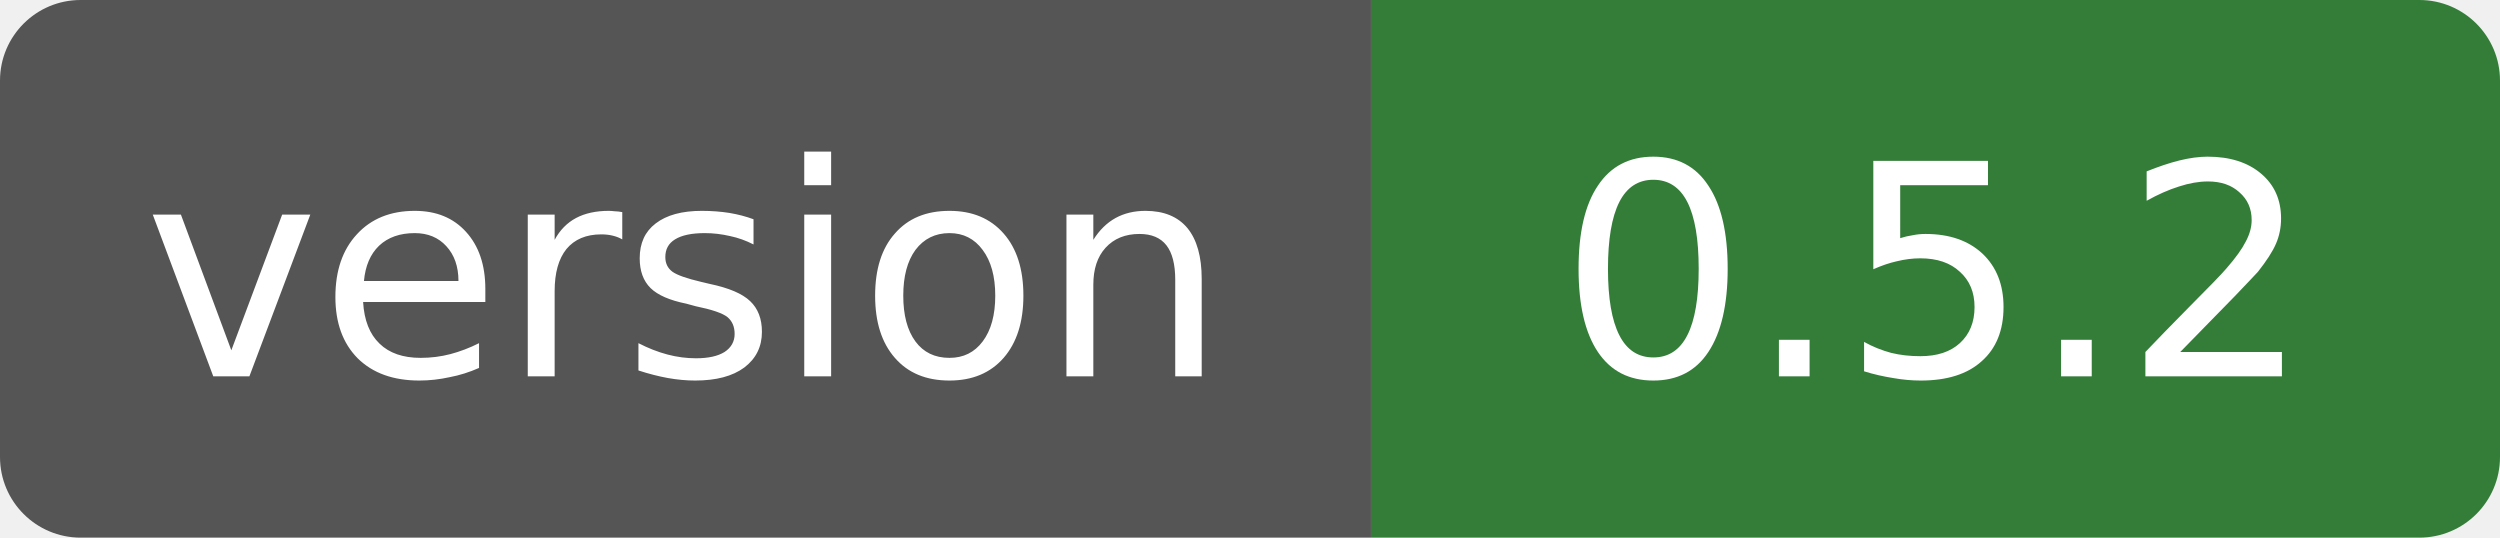
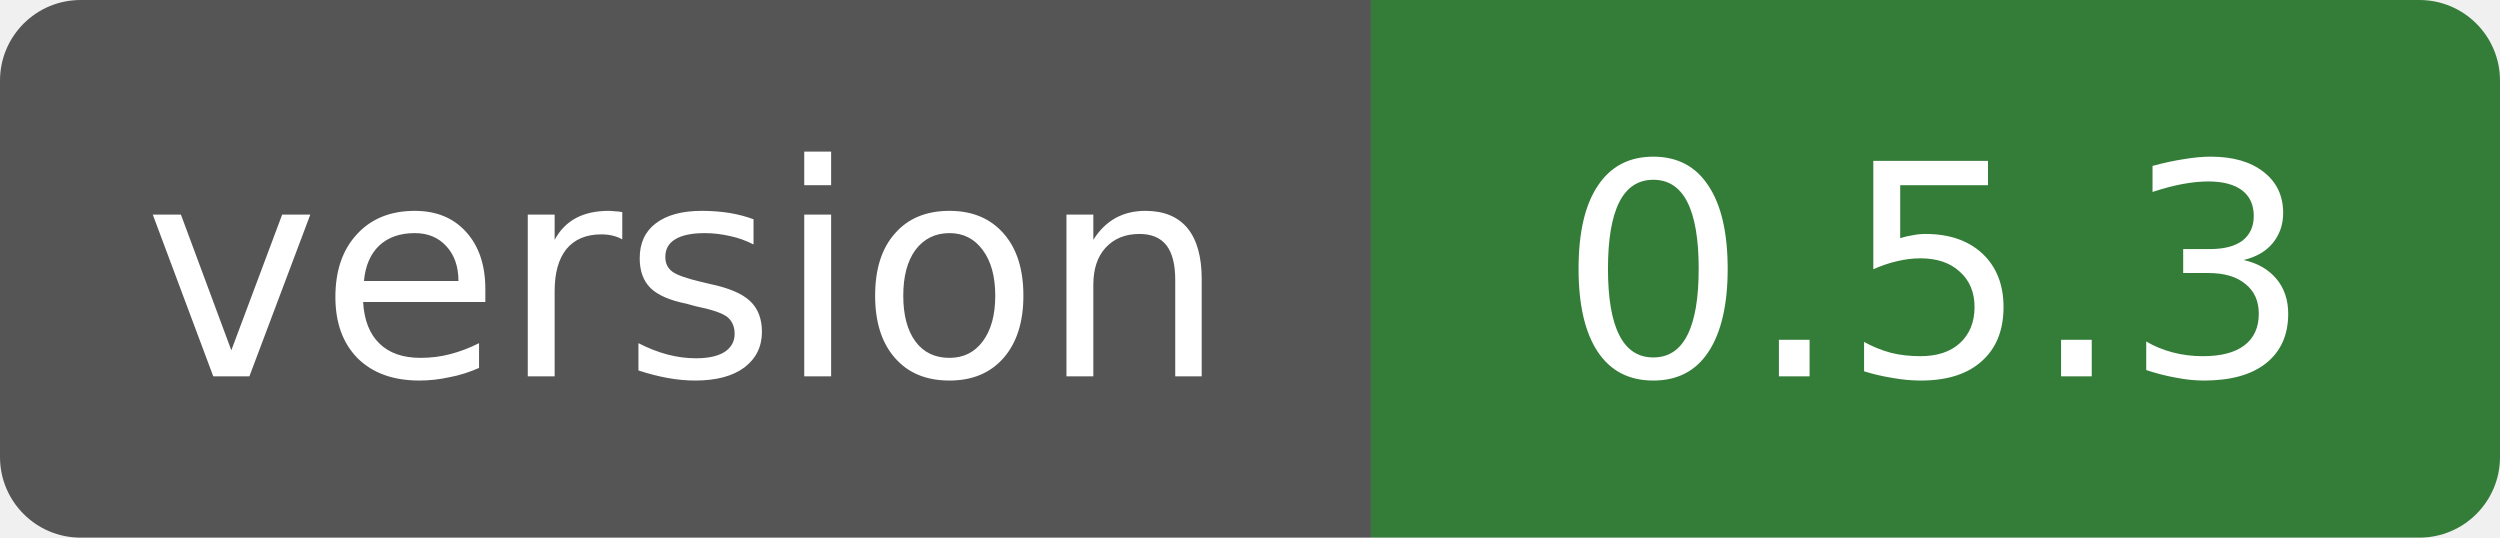
- <svg xmlns="http://www.w3.org/2000/svg" width="93" height="20" role="img" aria-label="version: 0.5.2">
+ <svg xmlns="http://www.w3.org/2000/svg" width="93" height="20" role="img" aria-label="version: 0.5.3">
  <clipPath id="badge">
    <rect width="93" height="20" rx="3" />
  </clipPath>
  <g clip-path="url(#badge)">
    <rect width="51" height="20" fill="#555" />
    <rect x="51" width="42" height="20" fill="#347d39" />
  </g>
  <g fill="#fff" text-anchor="middle" font-family="Verdana,DejaVu Sans,sans-serif" font-size="11">
    <text x="25.5" y="14">version</text>
-     <text x="72.0" y="14">0.5.2</text>
+     <text x="72.0" y="14">0.5.3</text>
  </g>
</svg>
